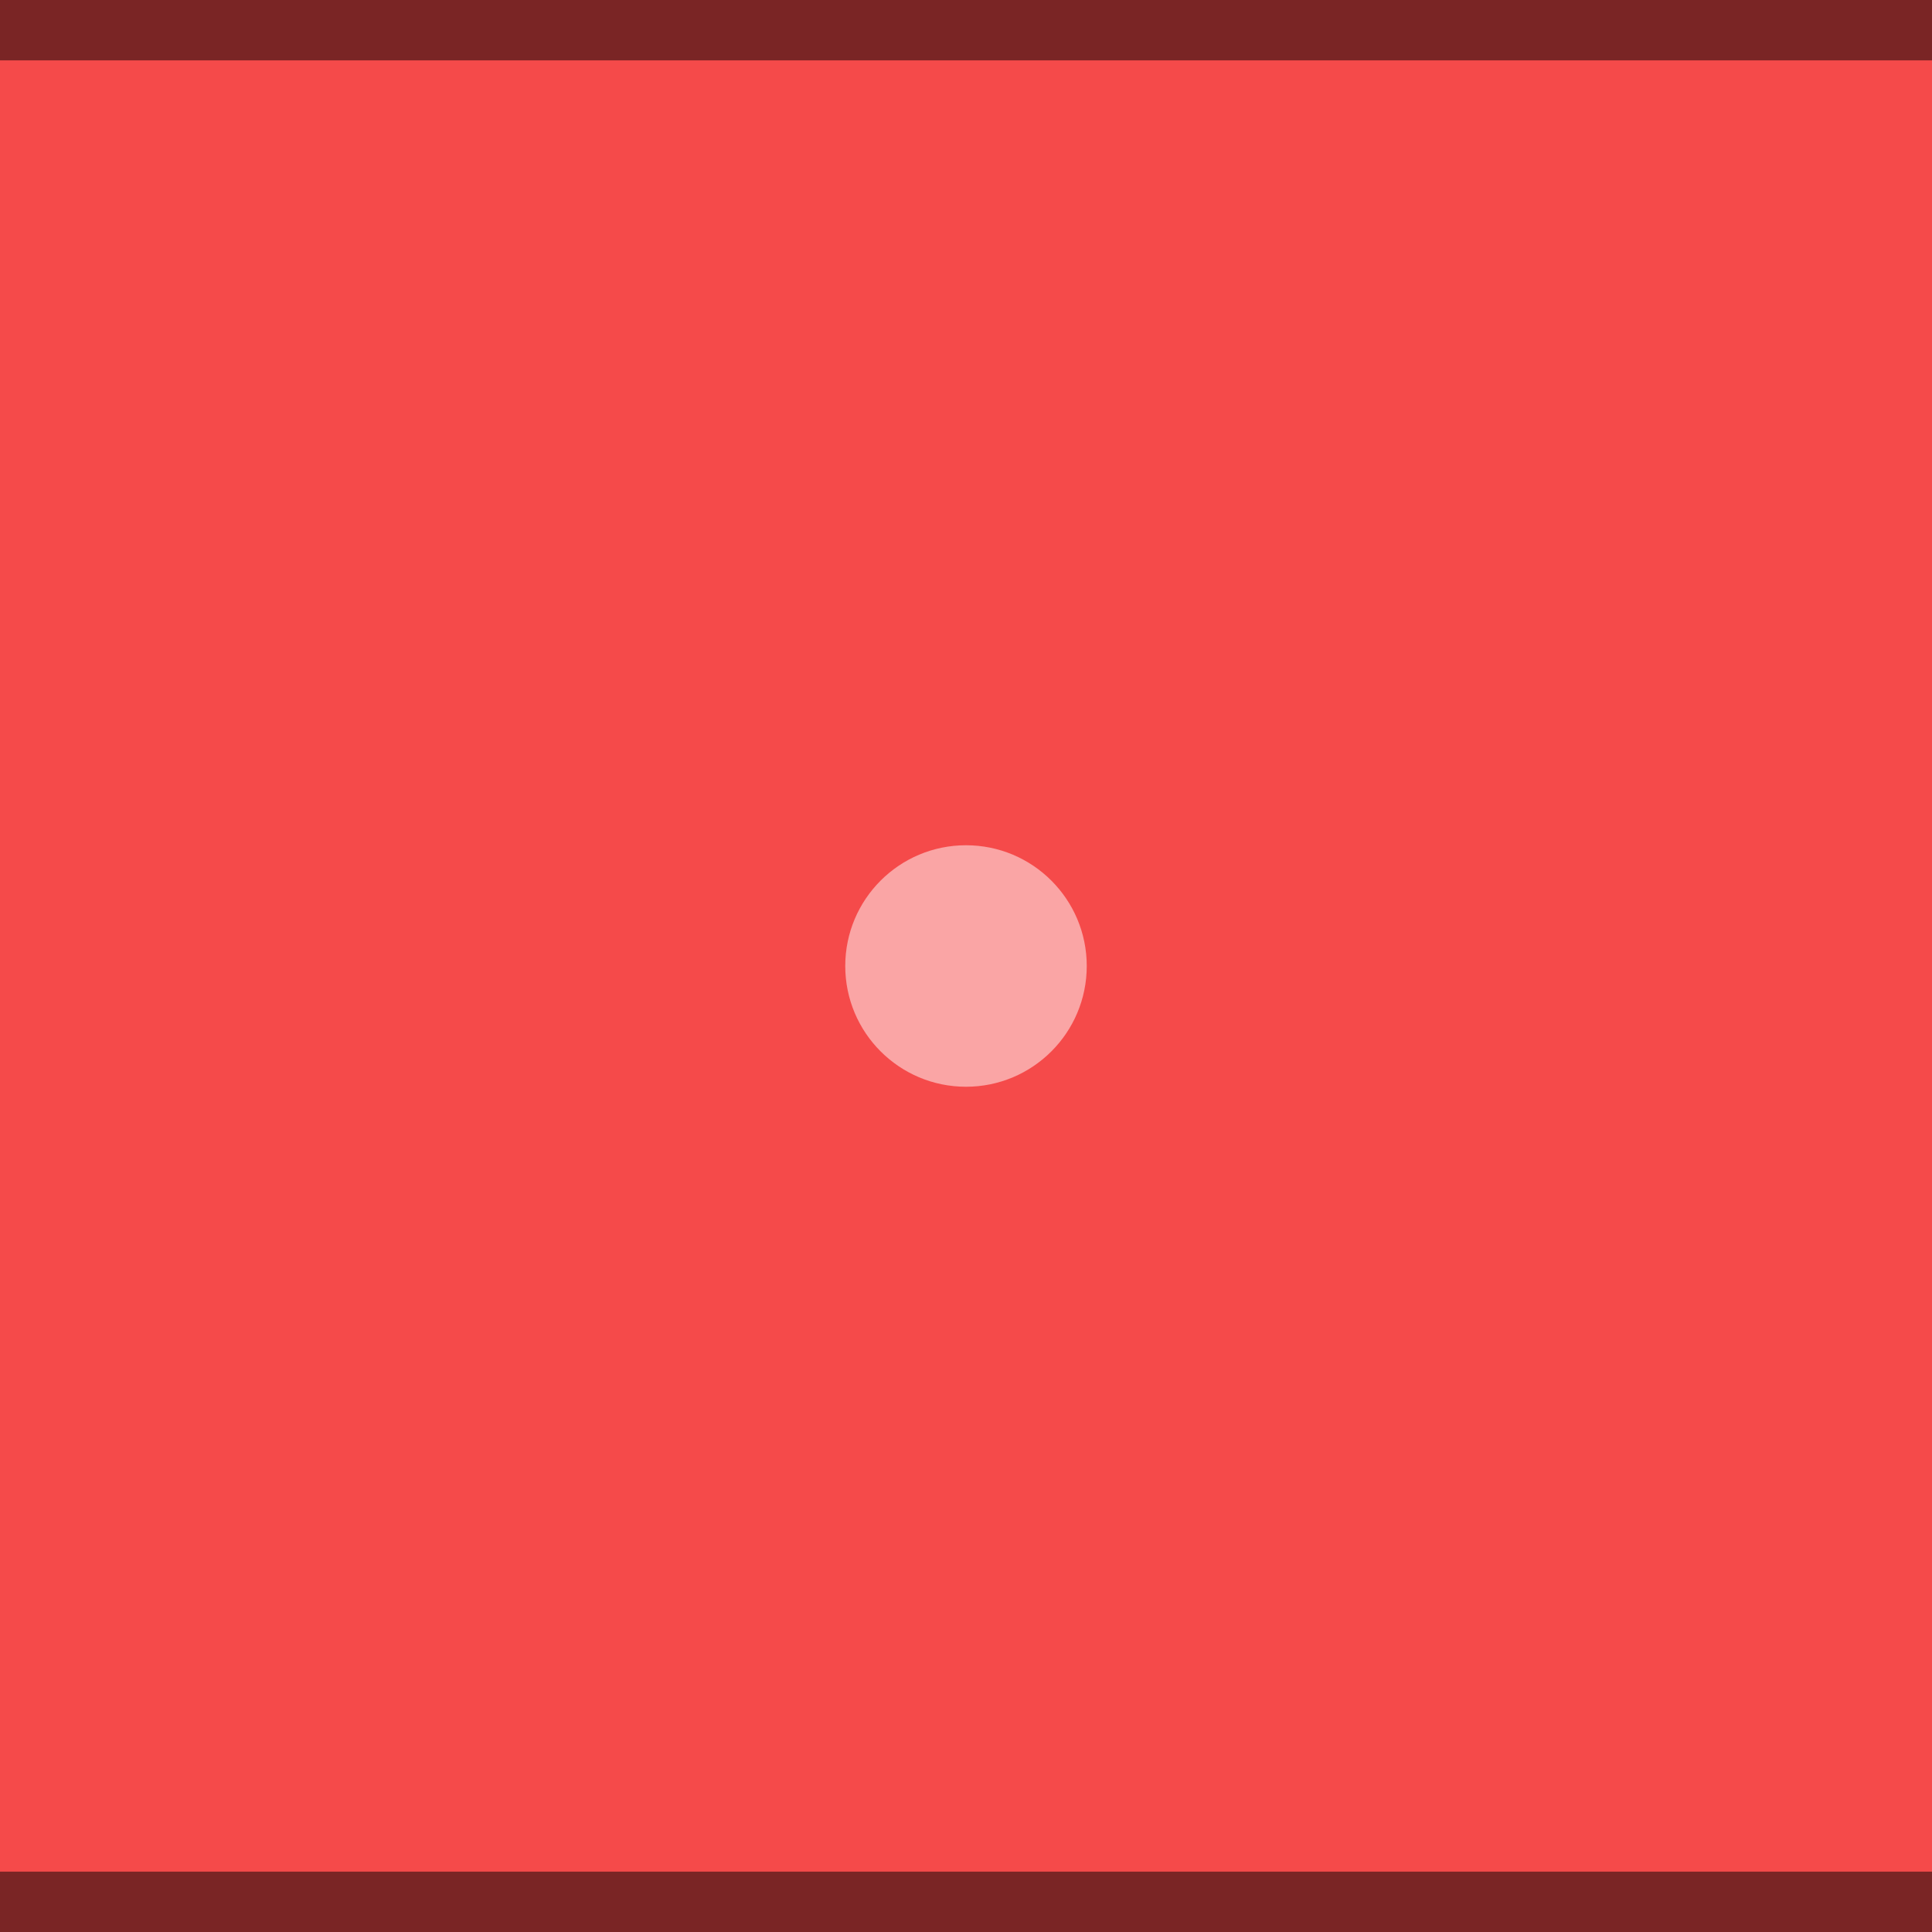
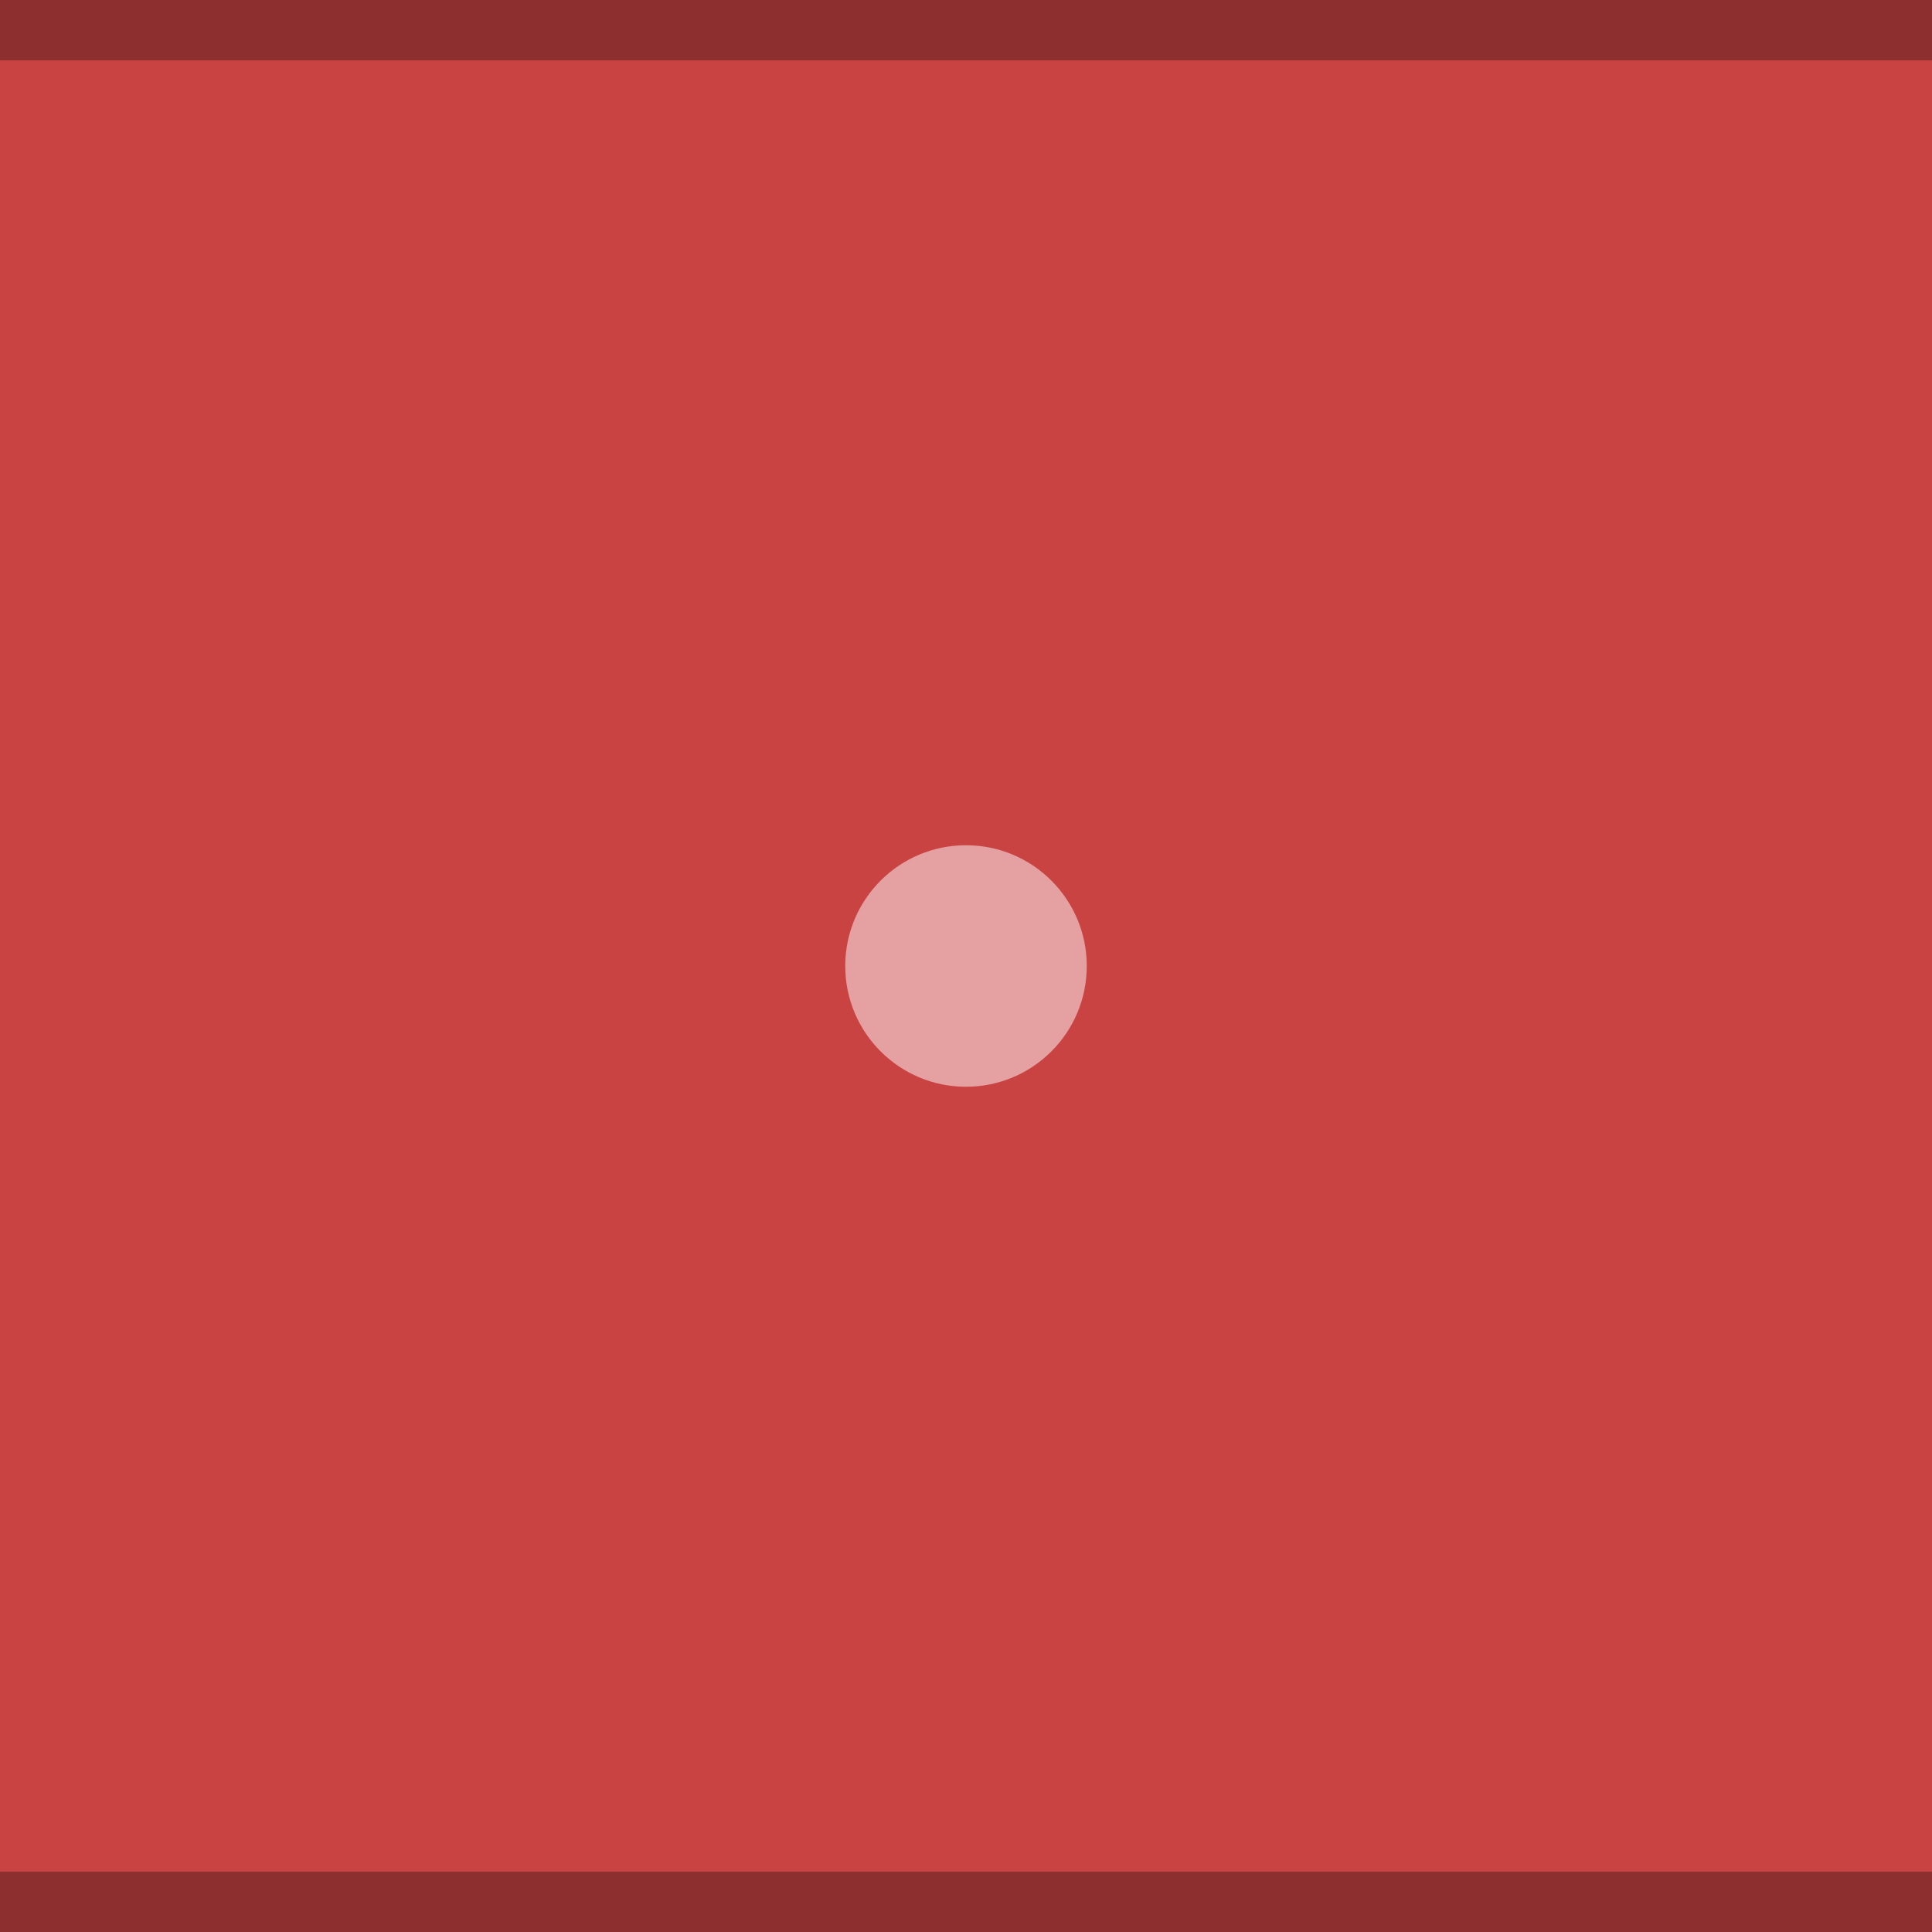
<svg xmlns="http://www.w3.org/2000/svg" width="32" height="32" viewBox="0 0 32 32" version="1.1" id="svg30">
  <defs id="defs34" />
-   <rect width="32" height="32" fill="#D6D6D6" id="rect20" style="fill:#f54a4a;fill-opacity:1" />
-   <g style="opacity:0.5;fill:#ffffff;fill-opacity:1" fill="#000000" opacity="0.38" id="g28">
-     <circle cx="16" cy="16" r="12" opacity="0" id="circle24" style="fill:#ffffff;fill-opacity:1" />
-     <circle cx="16" cy="16" r="2" id="circle26" style="fill:#ffffff;fill-opacity:1" />
-   </g>
-   <rect width="32" height="1" fill="#FFFFFF" fill-opacity="0.4" id="rect166" style="opacity:0.5;fill:#000000;fill-opacity:1" x="0" y="0" />
-   <rect width="32" height="1" fill="#FFFFFF" fill-opacity="0.4" id="rect166-3" style="opacity:0.5;fill:#000000;fill-opacity:1" x="0" y="31" />
+   <rect width="32" height="32" fill="#D6D6D6" id="rect20" style="fill:#ca4343;fill-opacity:1" />
+   <circle cx="16" cy="16" r="2" id="circle26" style="opacity:0.5;fill:#ffffff;fill-opacity:1" />
+   <rect width="32" height="1" fill="#FFFFFF" fill-opacity="0.4" id="rect166" style="opacity:0.3;fill:#000000;fill-opacity:1" x="0" y="0" />
+   <rect width="32" height="1" fill="#FFFFFF" fill-opacity="0.4" id="rect166-3" style="opacity:0.3;fill:#000000;fill-opacity:1" x="0" y="31" />
</svg>
